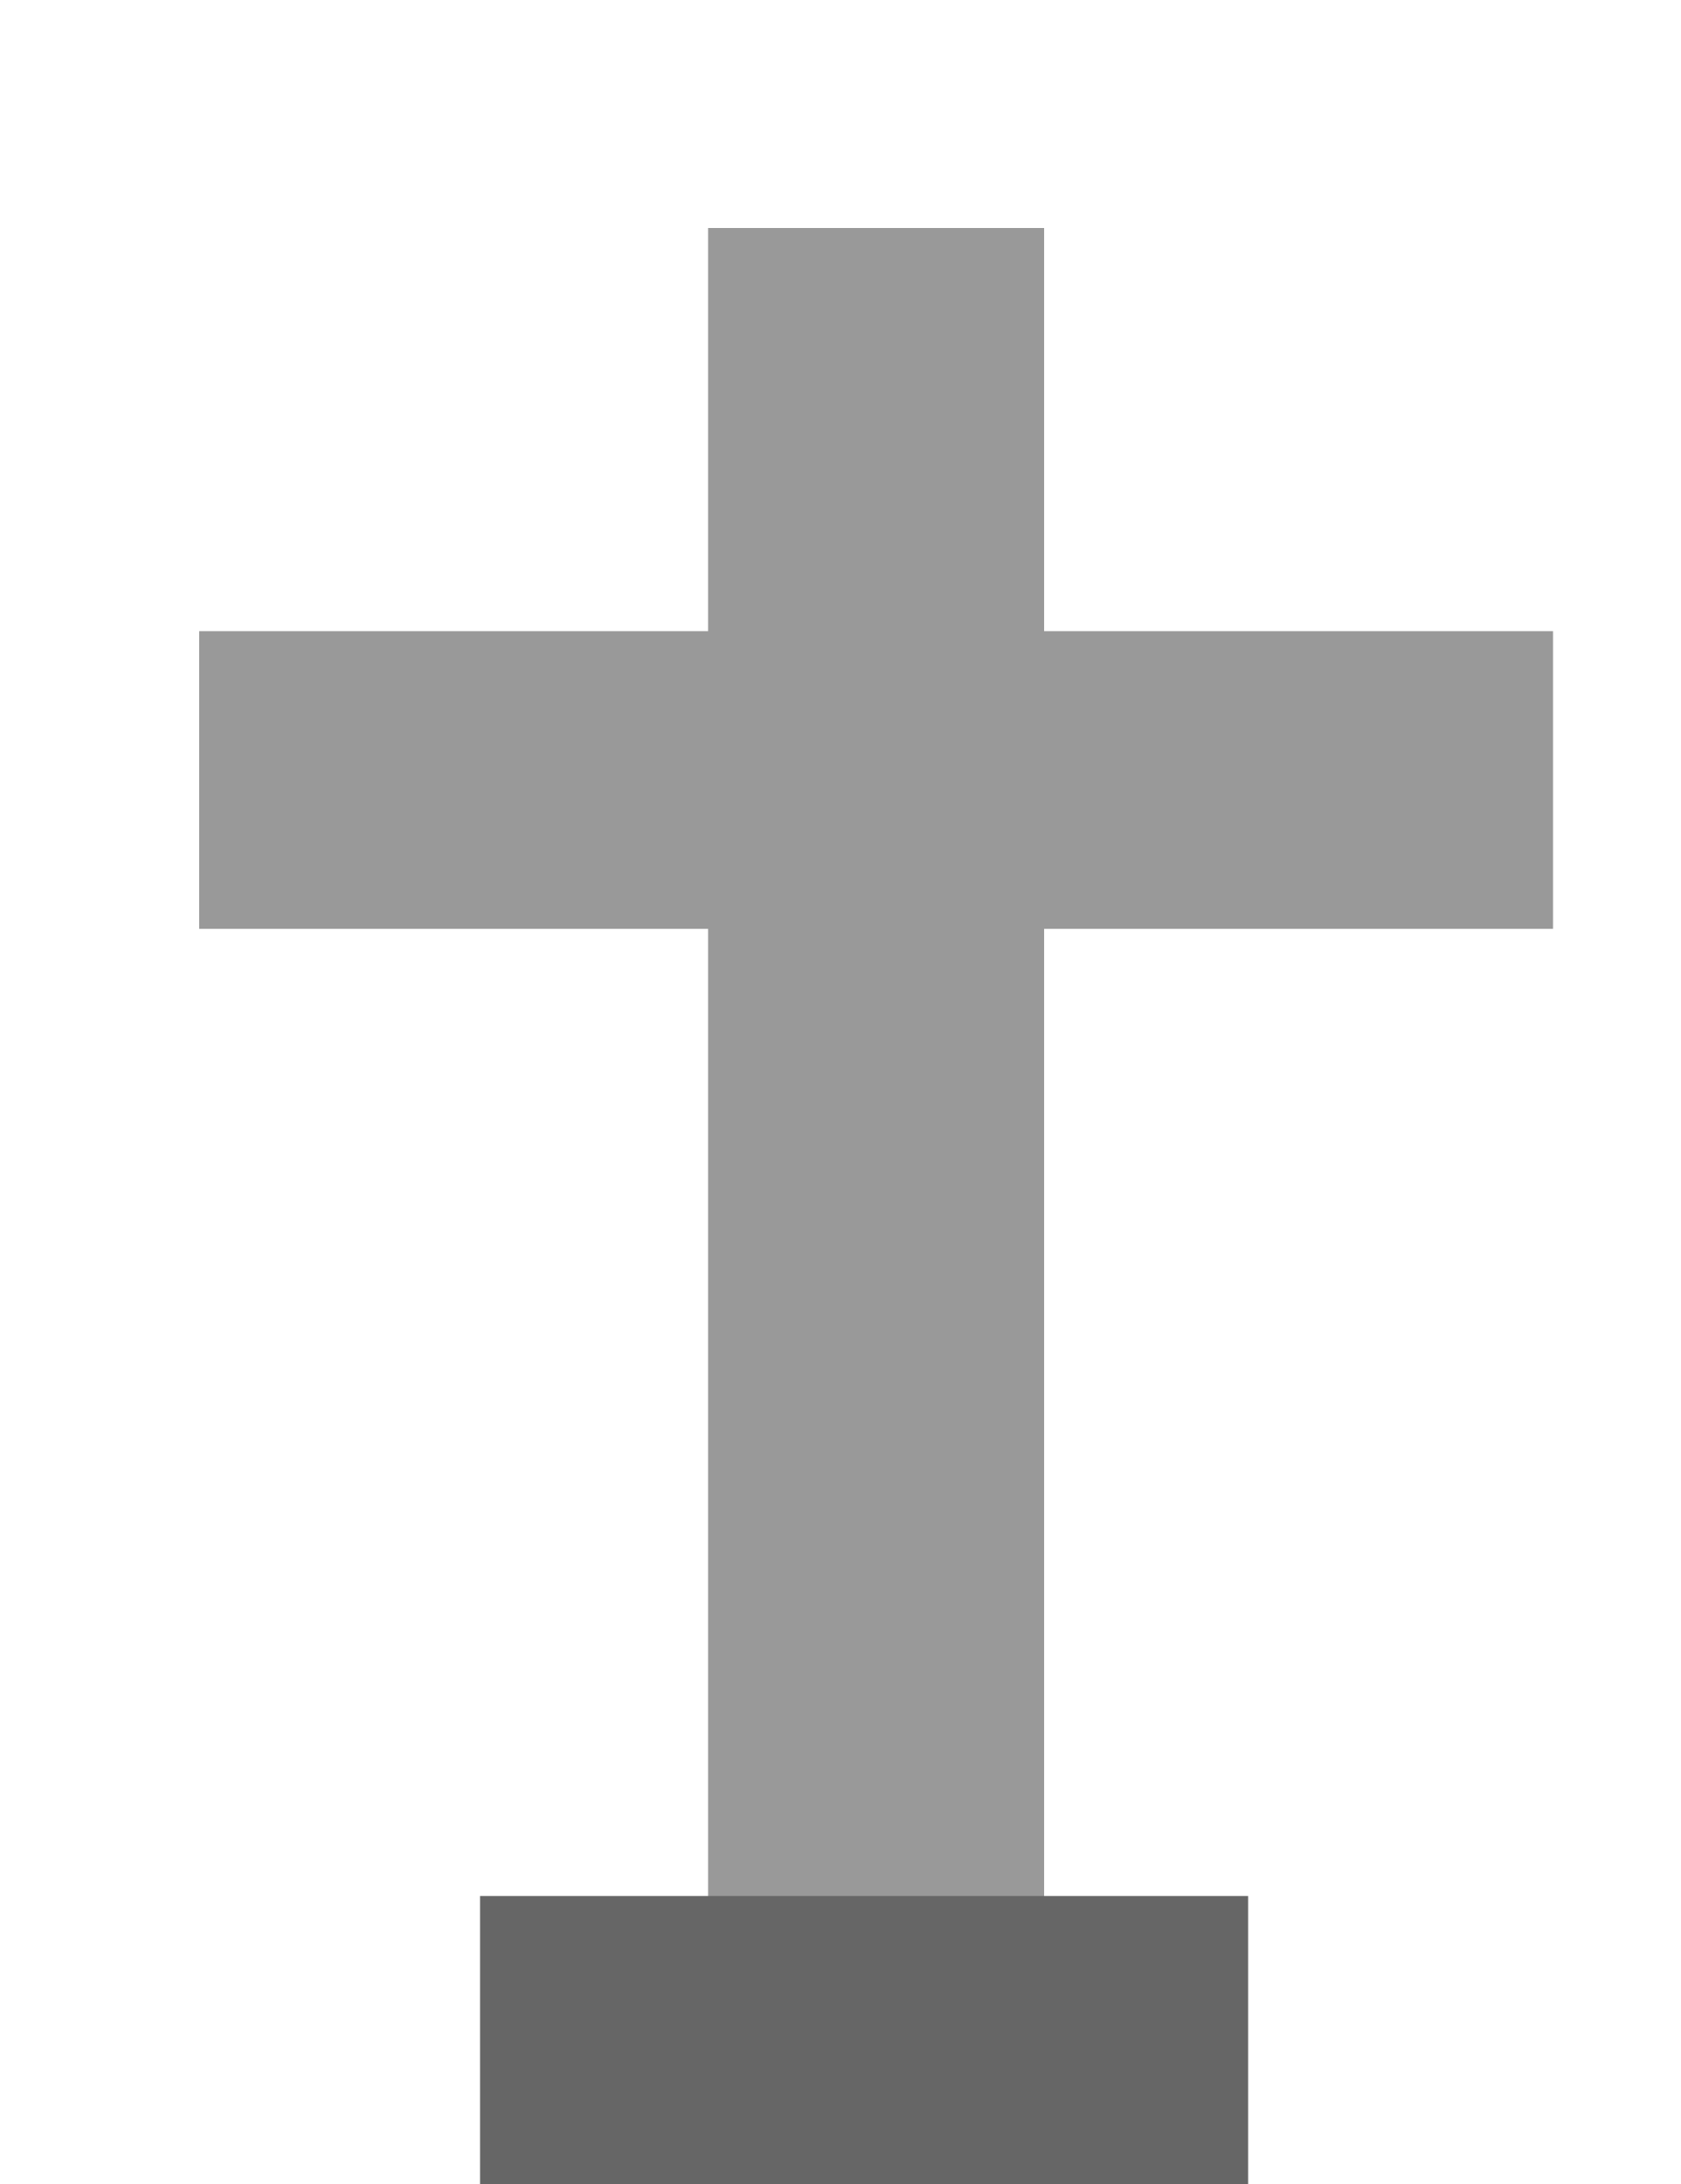
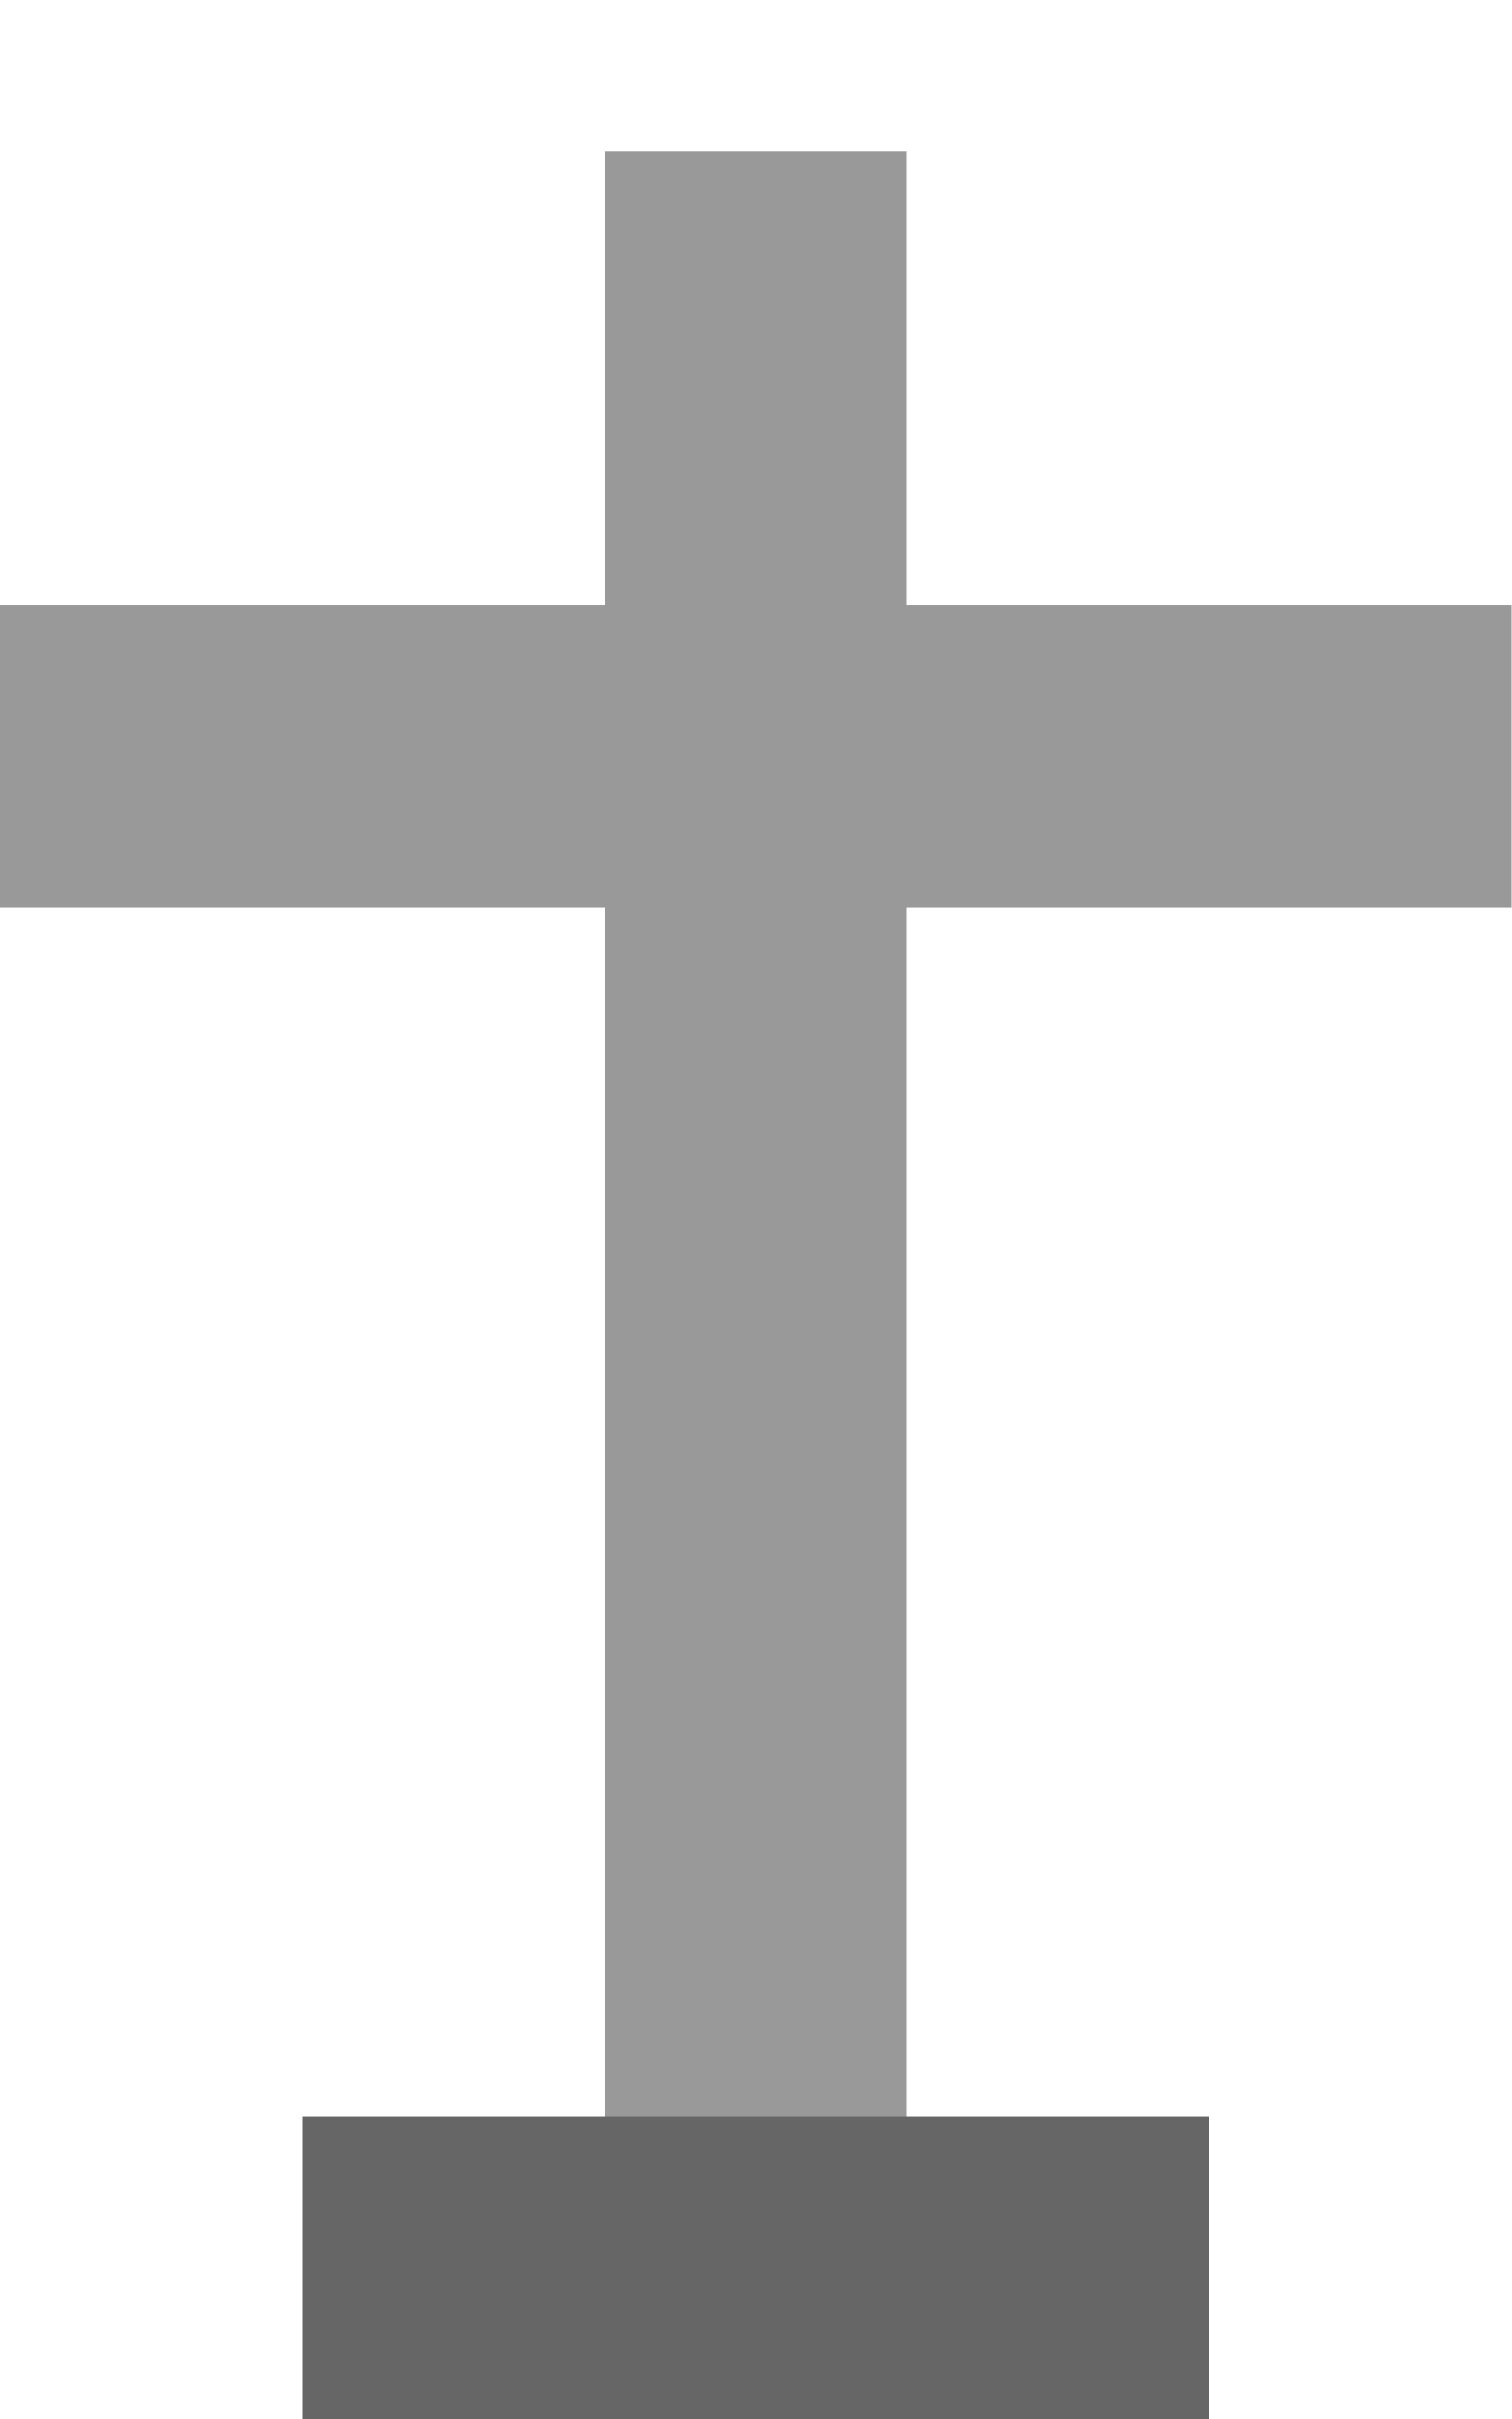
- <svg xmlns="http://www.w3.org/2000/svg" width="100" height="130" id="svg2" version="1.0">
+ <svg xmlns="http://www.w3.org/2000/svg" width="10" height="16" id="svg2" version="1.0">
  <defs id="defs4">
    </defs>
-   <g id="layer1" transform="translate(-325,-438.7907)">
-     <rect style="fill:#999999;fill-opacity:1;stroke:none;stroke-width:12.28;stroke-miterlimit:4;stroke-dasharray:none;stroke-opacity:1" id="rect2385" width="80.578" height="17.72" x="336.854" y="476.359" />
-     <rect style="fill:#999999;fill-opacity:1;stroke:none;stroke-width:10;stroke-miterlimit:4;stroke-dasharray:none;stroke-opacity:1" id="rect2387" width="20" height="111.429" x="367.143" y="452.362" />
-     <rect style="fill:#666666;fill-opacity:1;stroke:none;stroke-width:10;stroke-miterlimit:4;stroke-dasharray:none;stroke-opacity:1" id="rect3151" width="45.714" height="28.571" x="28.571" y="112.857" transform="translate(325,438.7907)" />
+   <g id="layer1" transform="translate(-325,-552.7907)">
+     <rect style="fill:#999999;fill-opacity:1;stroke:none;stroke-width:12.28;stroke-miterlimit:4;stroke-dasharray:none;stroke-opacity:1" id="rect2385" width="10" height="2" x="325" y="556.791" />
+     <rect style="fill:#999999;fill-opacity:1;stroke:none;stroke-width:10;stroke-miterlimit:4;stroke-dasharray:none;stroke-opacity:1" id="rect2387" width="2" height="14" x="329" y="553.791" />
+     <rect style="fill:#666666;fill-opacity:1;stroke:none;stroke-width:10;stroke-miterlimit:4;stroke-dasharray:none;stroke-opacity:1" id="rect3151" width="6" height="2" x="327" y="566.791" />
  </g>
</svg>
